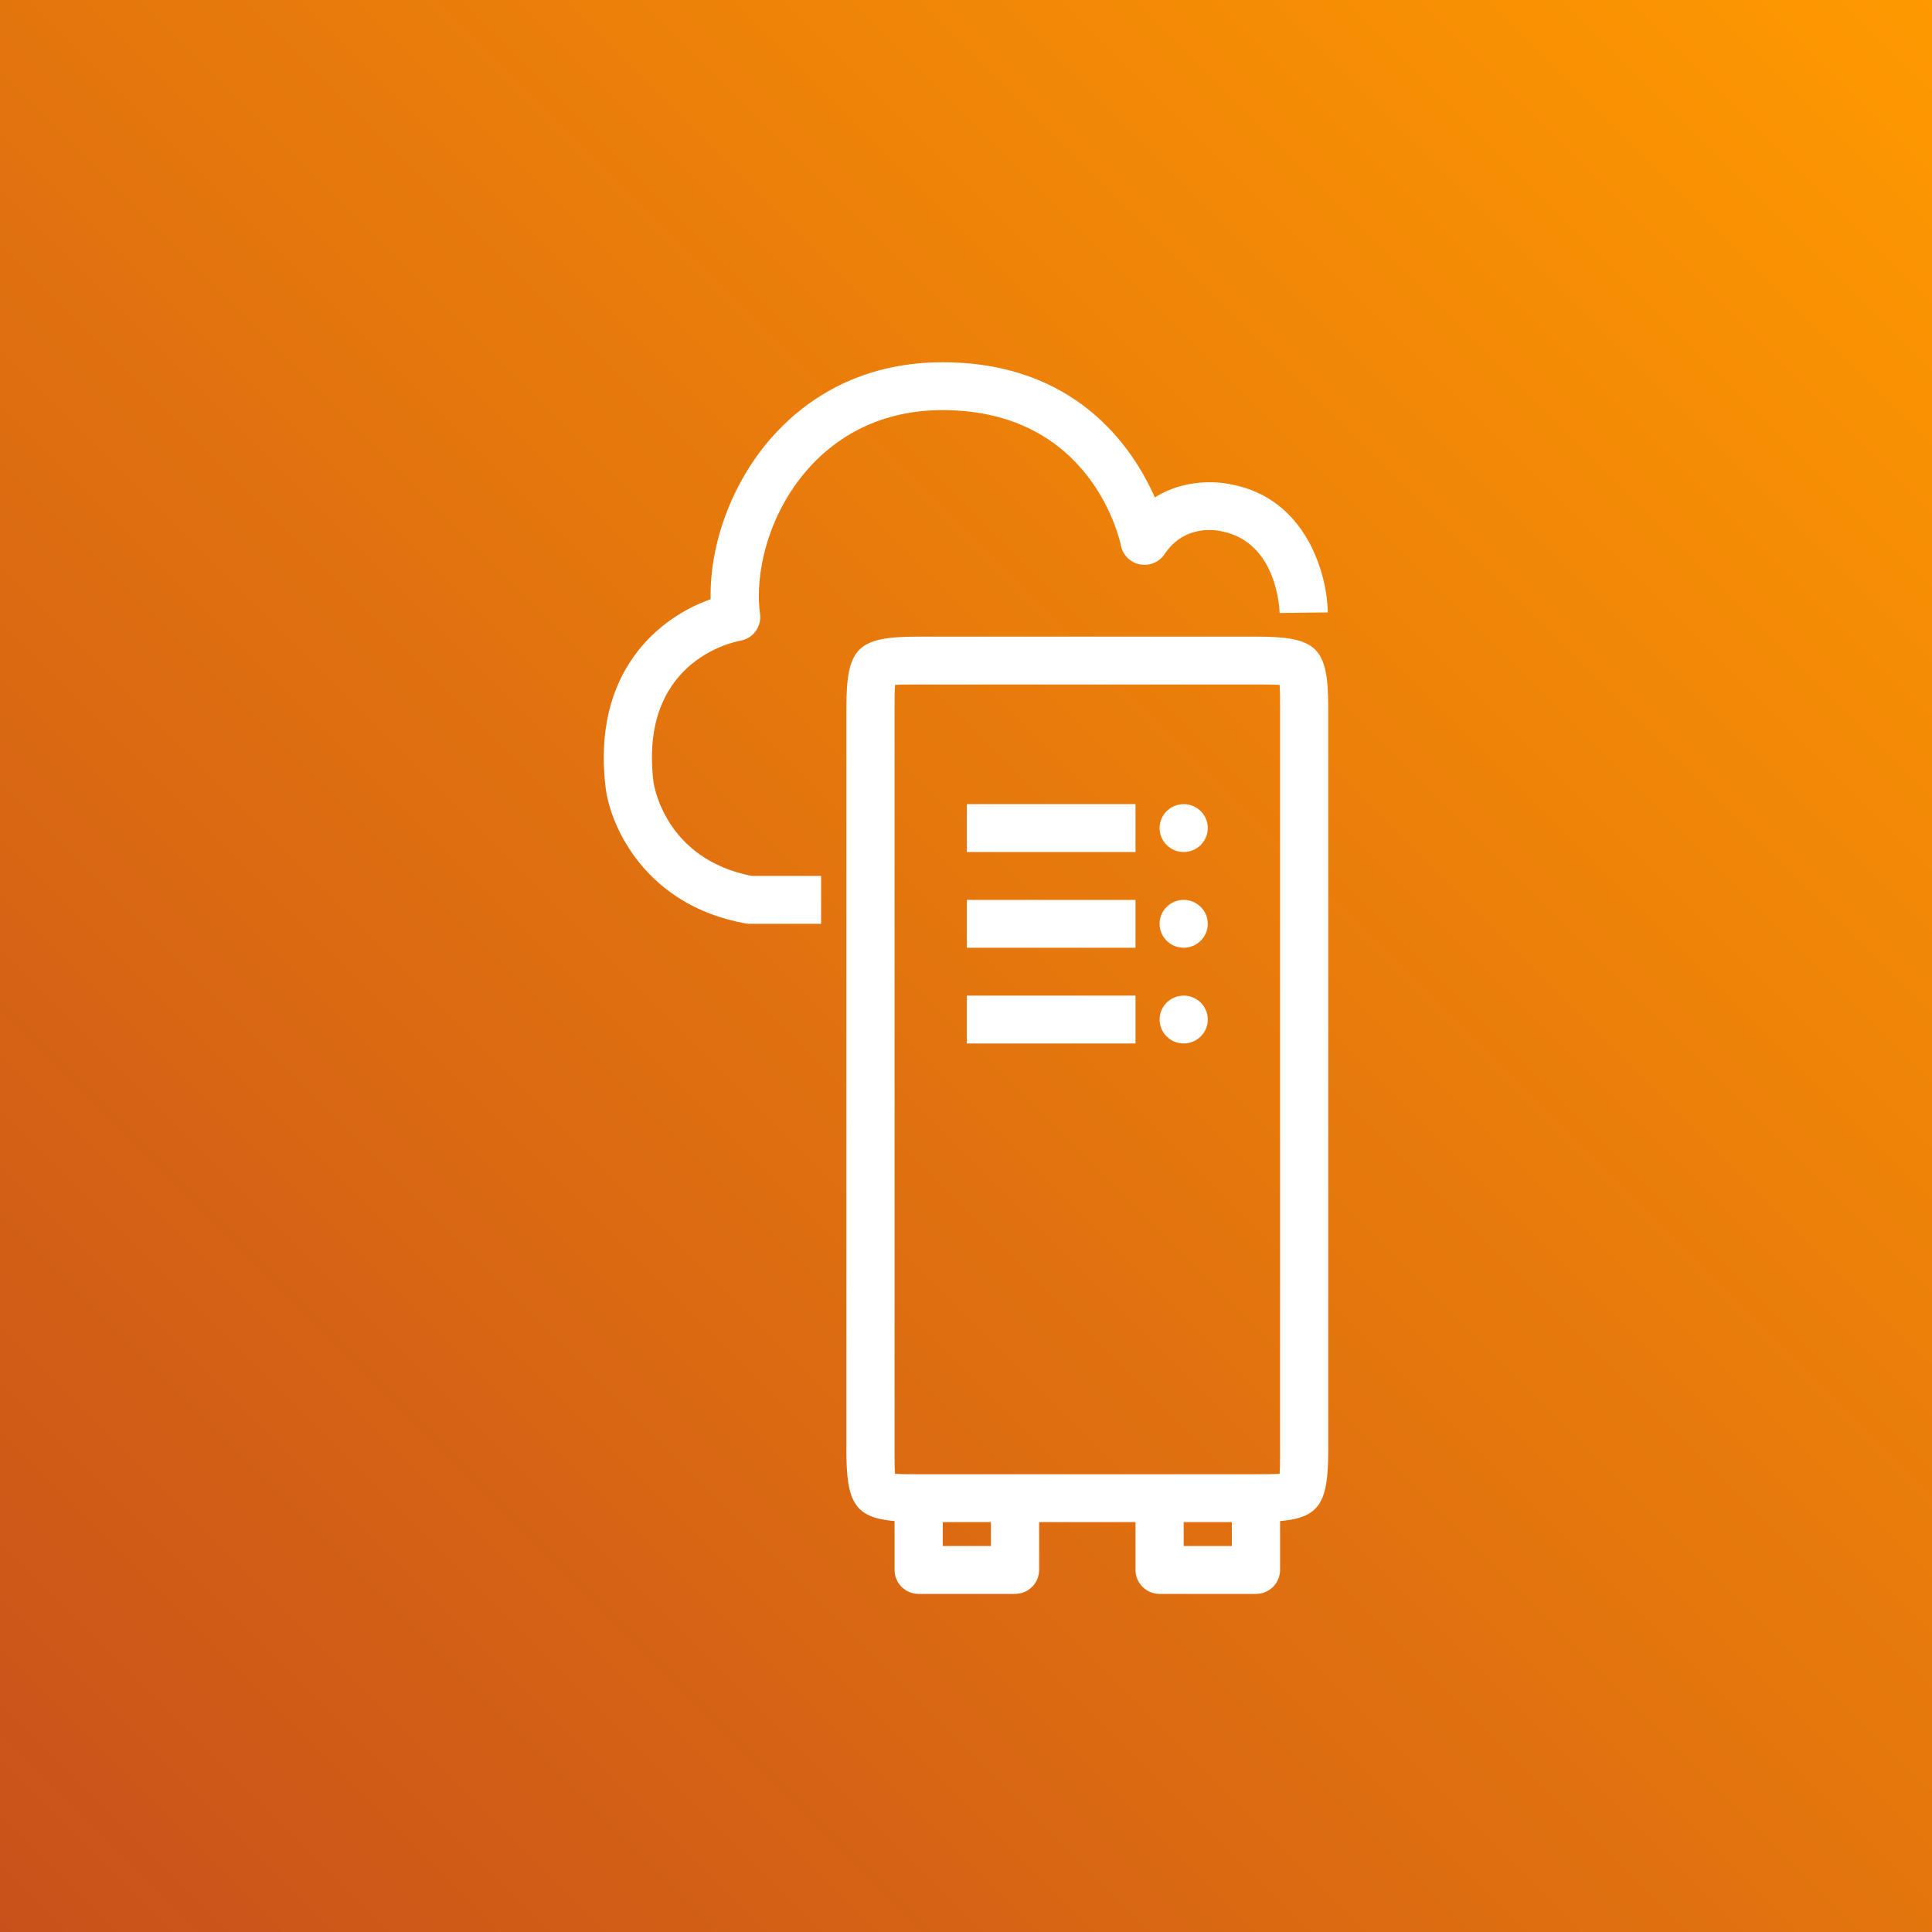
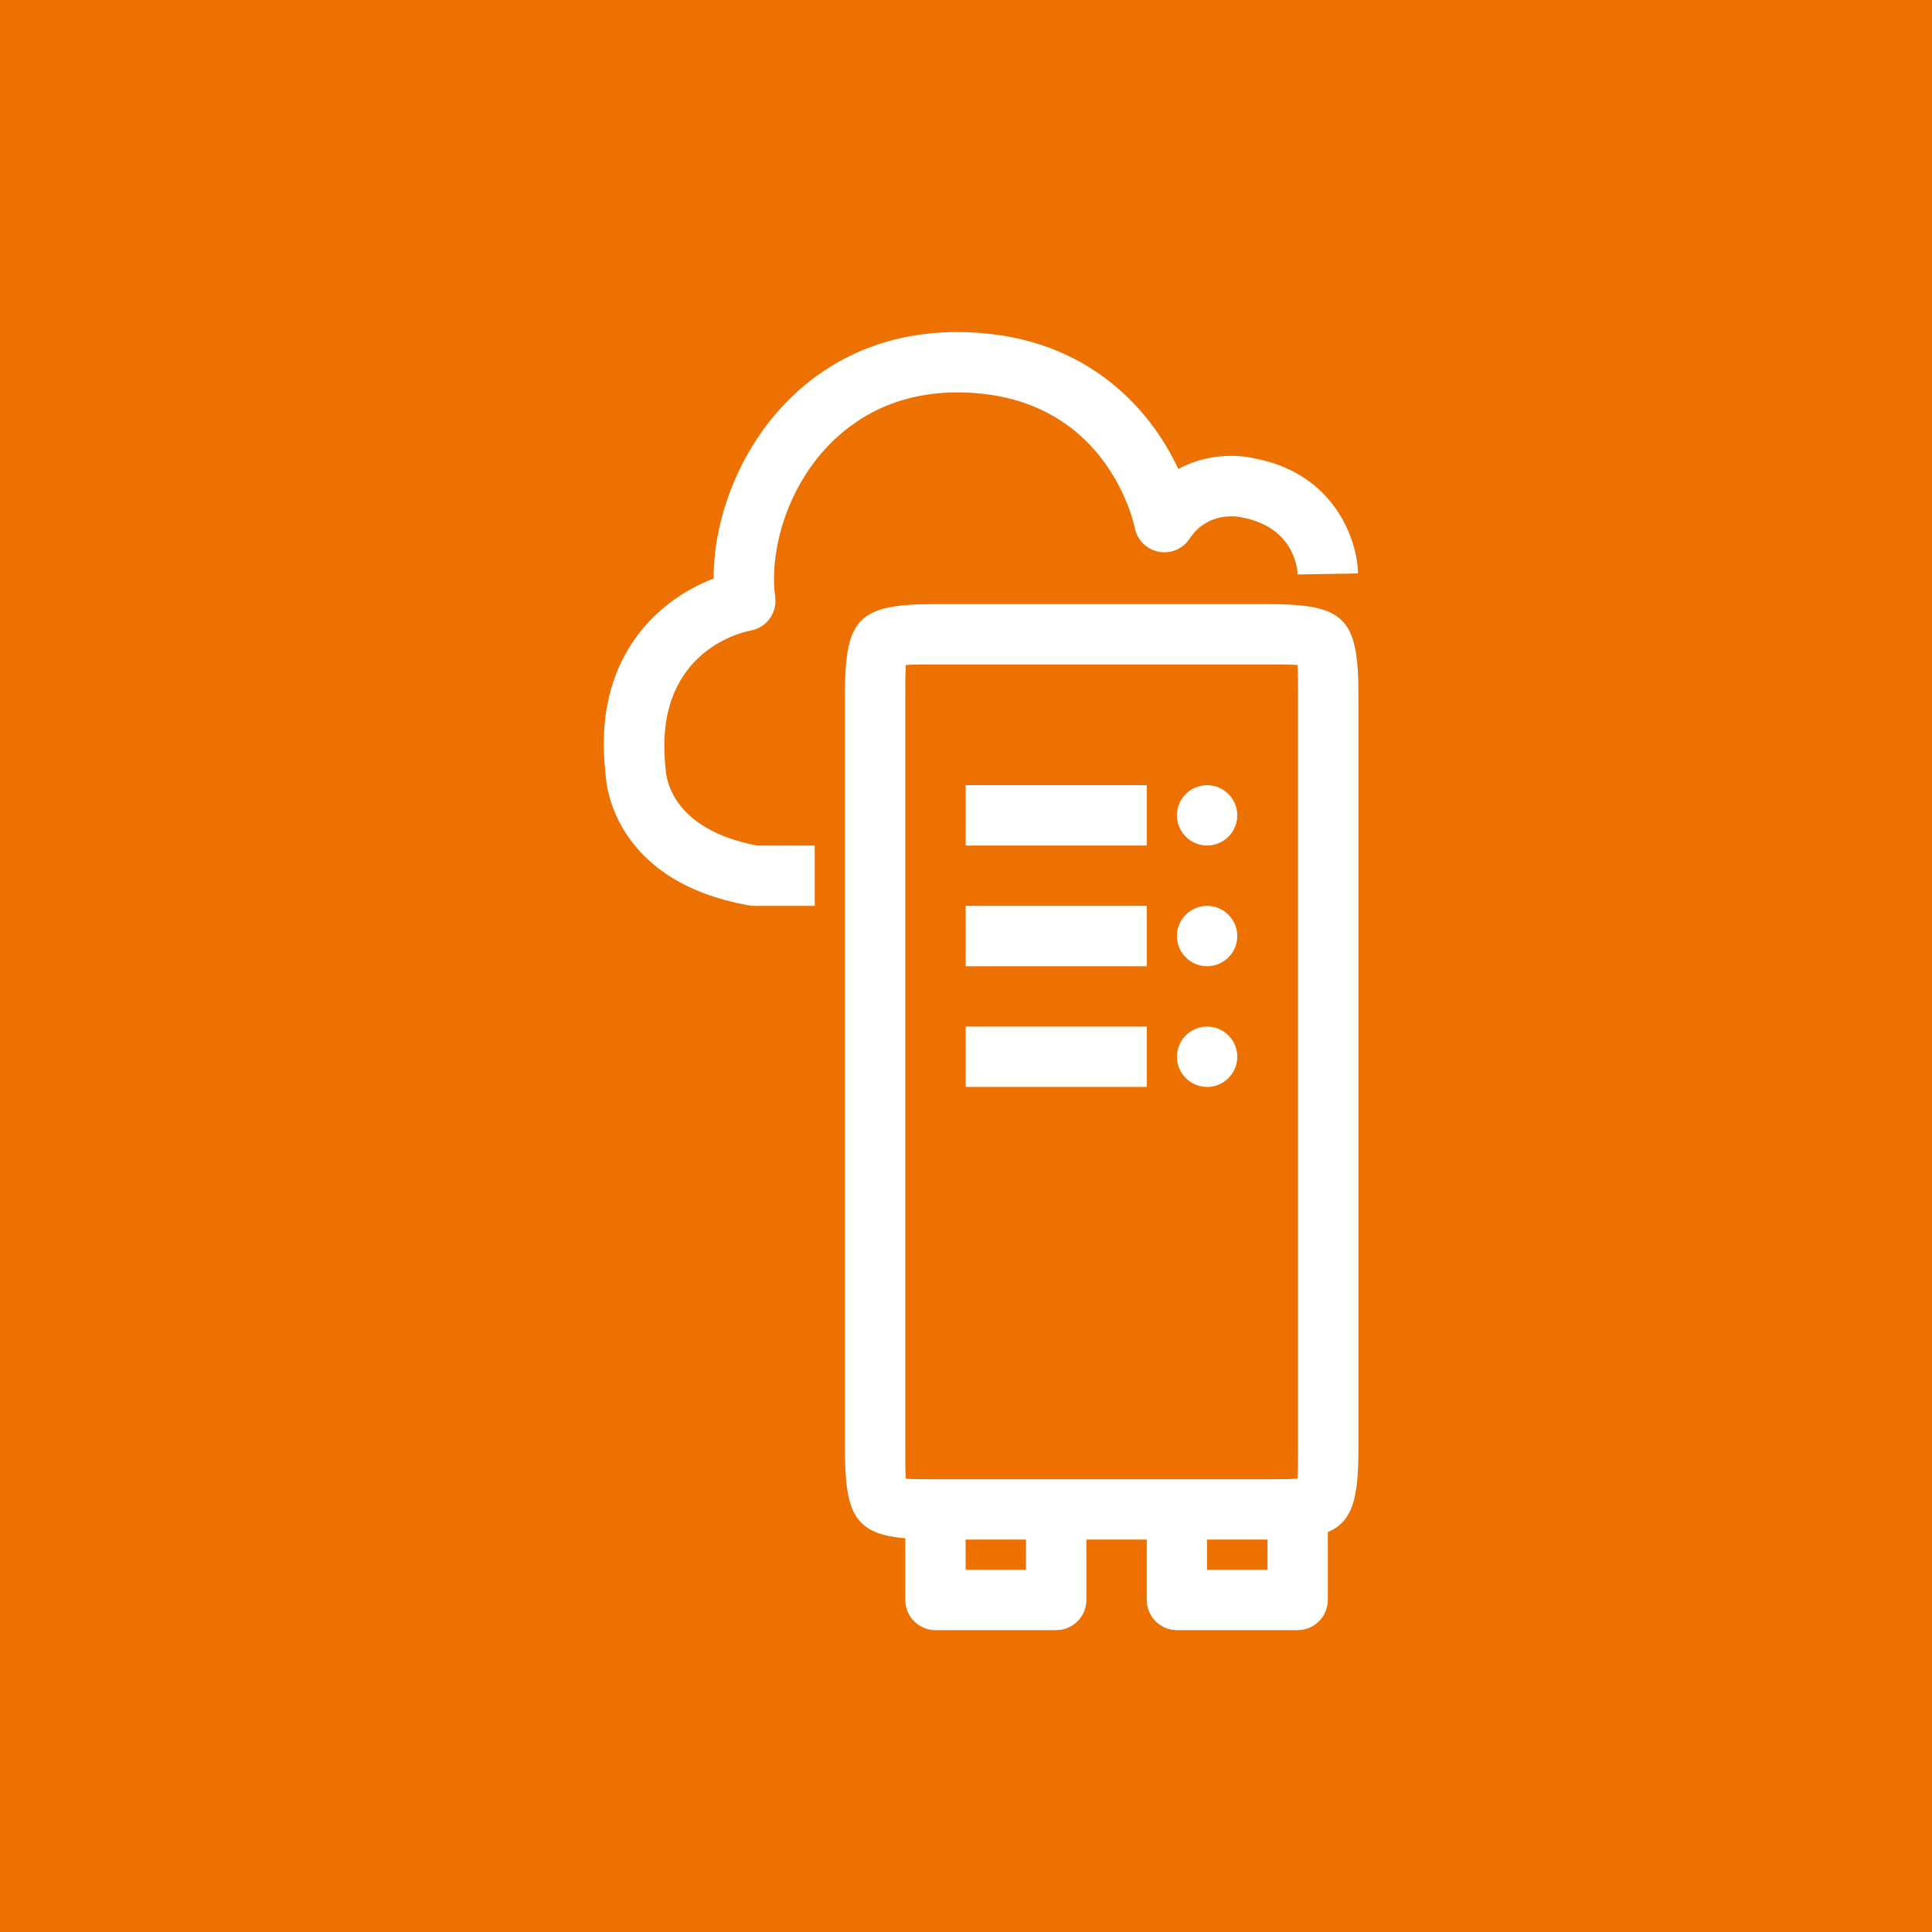
- <svg xmlns="http://www.w3.org/2000/svg" width="80px" height="80px" viewBox="0 0 80 80" version="1.1">
-   <defs>
-     <linearGradient x1="0%" y1="100%" x2="100%" y2="0%" id="linearGradient-1">
-       <stop stop-color="#C8511B" offset="0%" />
-       <stop stop-color="#FF9900" offset="100%" />
-     </linearGradient>
-   </defs>
-   <g id="Icon-Architecture/64/Arch_AWS-Outposts_64" stroke="none" stroke-width="1" fill="none" fill-rule="evenodd">
-     <g id="Icon-Architecture-BG/64/Compute" fill="url(#linearGradient-1)">
-       <rect id="Rectangle" x="0" y="0" width="80" height="80" />
+ <svg xmlns="http://www.w3.org/2000/svg" width="64px" height="64px" viewBox="0 0 64 64" version="1.1">
+   <g id="Icon-Architecture/48/Arch_AWS-Outposts-rack_48" stroke="none" stroke-width="1" fill="none" fill-rule="evenodd">
+     <g id="Icon-Architecture-BG/48/Compute" fill="#ED7100">
+       <rect id="Rectangle" x="0" y="0" width="64" height="64" />
    </g>
-     <path d="M53.005,29.334 C53.005,28.968 53.005,28.592 52.986,28.361 C52.753,28.343 52.375,28.343 52.007,28.343 L38.04,28.343 C37.672,28.343 37.294,28.343 37.061,28.361 C37.042,28.592 37.042,28.968 37.042,29.334 L37.042,60.054 C37.042,60.421 37.042,60.796 37.061,61.027 C37.294,61.045 37.672,61.045 38.04,61.045 L42.03,61.045 L48.016,61.045 L52.007,61.045 C52.375,61.045 52.753,61.045 52.986,61.027 C53.005,60.796 53.005,60.421 53.005,60.054 L53.005,29.334 Z M49.014,64.018 L51.009,64.018 L51.009,63.027 L49.014,63.027 L49.014,64.018 Z M39.037,64.018 L41.033,64.018 L41.033,63.027 L39.037,63.027 L39.037,64.018 Z M55,29.334 L55,60.054 C55,62.203 54.663,62.841 53.005,62.985 L53.005,65.009 C53.005,65.556 52.559,66 52.007,66 L48.016,66 C47.465,66 47.019,65.556 47.019,65.009 L47.019,63.027 L43.028,63.027 L43.028,65.009 C43.028,65.556 42.582,66 42.03,66 L38.04,66 C37.488,66 37.042,65.556 37.042,65.009 L37.042,62.985 C35.384,62.841 35.047,62.203 35.047,60.054 L35.047,29.334 C35.047,26.806 35.494,26.361 38.04,26.361 L52.007,26.361 C54.553,26.361 55,26.806 55,29.334 L55,29.334 Z M50.012,42.217 C50.012,42.763 49.565,43.208 49.014,43.208 C48.463,43.208 48.016,42.763 48.016,42.217 C48.016,41.671 48.463,41.226 49.014,41.226 C49.565,41.226 50.012,41.671 50.012,42.217 L50.012,42.217 Z M50.012,38.253 C50.012,38.799 49.565,39.244 49.014,39.244 C48.463,39.244 48.016,38.799 48.016,38.253 C48.016,37.707 48.463,37.262 49.014,37.262 C49.565,37.262 50.012,37.707 50.012,38.253 L50.012,38.253 Z M50.012,34.289 C50.012,34.835 49.565,35.28 49.014,35.28 C48.463,35.28 48.016,34.835 48.016,34.289 C48.016,33.743 48.463,33.298 49.014,33.298 C49.565,33.298 50.012,33.743 50.012,34.289 L50.012,34.289 Z M40.035,35.28 L47.019,35.28 L47.019,33.298 L40.035,33.298 L40.035,35.28 Z M40.035,43.208 L47.019,43.208 L47.019,41.226 L40.035,41.226 L40.035,43.208 Z M40.035,39.244 L47.019,39.244 L47.019,37.262 L40.035,37.262 L40.035,39.244 Z M31.129,36.271 L34,36.271 L34,38.253 L31.035,38.253 C30.975,38.253 30.914,38.248 30.856,38.236 C26.735,37.485 25.275,34.23 25.077,32.613 C24.498,27.809 27.304,25.557 29.426,24.813 C29.377,22.518 30.315,19.983 31.935,18.135 C33.189,16.705 35.439,15.001 39.028,15 C44.504,15 46.879,18.473 47.821,20.598 C49.306,19.661 50.921,20.042 51.007,20.064 C54.094,20.655 54.961,23.787 54.98,25.359 L52.985,25.382 C52.984,25.267 52.898,22.444 50.575,21.998 C50.385,21.955 49.054,21.696 48.224,22.944 C48,23.281 47.599,23.447 47.197,23.37 C46.799,23.29 46.49,22.981 46.413,22.586 C46.367,22.36 45.207,16.982 39.028,16.982 C36.189,16.982 34.421,18.317 33.44,19.438 C31.77,21.34 31.248,23.813 31.471,25.418 C31.545,25.946 31.185,26.438 30.657,26.53 C30.231,26.609 26.465,27.459 27.059,32.377 C27.076,32.5 27.531,35.567 31.129,36.271 L31.129,36.271 Z" id="AWS-Outposts_Icon_64_Squid" fill="#FFFFFF" />
+     <path d="M39.987,52.001 L41.987,52.001 L41.987,51.001 L39.987,51.001 L39.987,52.001 Z M31.989,52.001 L33.988,52.001 L33.988,51.001 L31.989,51.001 L31.989,52.001 Z M29.989,48.002 C29.989,48.372 29.989,48.751 30.007,48.984 C30.241,49.002 30.62,49.002 30.989,49.002 L34.988,49.002 L38.987,49.002 L41.987,49.002 C42.362,49.002 42.746,49.002 42.98,48.983 C43,48.74 43,48.34 43,48.002 L43,23.029 C43,22.684 43,22.276 42.98,22.03 C42.745,22.011 42.362,22.011 41.987,22.011 L30.989,22.011 C30.62,22.011 30.241,22.011 30.007,22.029 C29.989,22.262 29.989,22.641 29.989,23.011 L29.989,48.002 Z M45,23.029 L45,48.002 C45,49.645 44.804,50.409 43.986,50.75 L43.986,53 C43.986,53.552 43.538,54 42.986,54 L38.987,54 C38.434,54 37.988,53.552 37.988,53 L37.988,51.001 L35.988,51.001 L35.988,53 C35.988,53.552 35.54,54 34.988,54 L30.989,54 C30.436,54 29.989,53.552 29.989,53 L29.989,50.959 C28.328,50.813 27.99,50.169 27.99,48.002 L27.99,23.011 C27.99,20.461 28.438,20.012 30.989,20.012 L41.987,20.012 C44.549,20.012 45,20.463 45,23.029 L45,23.029 Z M38.987,35.007 C38.987,34.456 39.435,34.007 39.987,34.007 C40.538,34.007 40.987,34.456 40.987,35.007 C40.987,35.557 40.538,36.006 39.987,36.006 C39.435,36.006 38.987,35.557 38.987,35.007 L38.987,35.007 Z M38.987,31.008 C38.987,30.457 39.435,30.008 39.987,30.008 C40.538,30.008 40.987,30.457 40.987,31.008 C40.987,31.559 40.538,32.008 39.987,32.008 C39.435,32.008 38.987,31.559 38.987,31.008 L38.987,31.008 Z M38.987,27.009 C38.987,26.459 39.435,26.01 39.987,26.01 C40.538,26.01 40.987,26.459 40.987,27.009 C40.987,27.56 40.538,28.009 39.987,28.009 C39.435,28.009 38.987,27.56 38.987,27.009 L38.987,27.009 Z M31.989,28.009 L37.988,28.009 L37.988,26.01 L31.989,26.01 L31.989,28.009 Z M31.989,36.006 L37.988,36.006 L37.988,34.007 L31.989,34.007 L31.989,36.006 Z M31.989,32.008 L37.988,32.008 L37.988,30.008 L31.989,30.008 L31.989,32.008 Z M31.706,12.999 C29.442,12.999 28.035,14.07 27.252,14.967 C25.919,16.497 25.501,18.48 25.679,19.767 C25.753,20.3 25.392,20.796 24.863,20.889 C24.534,20.952 21.589,21.63 22.056,25.522 C22.075,25.787 22.268,27.478 25.08,28.009 L26.99,28.009 L26.99,30.008 L24.99,30.008 C24.931,30.008 24.872,30.003 24.815,29.993 C20.217,29.178 20.069,25.812 20.064,25.67 C19.591,21.753 21.855,19.842 23.64,19.165 C23.636,17.26 24.417,15.179 25.745,13.654 C26.799,12.443 28.69,11.001 31.706,11 C35.844,11 38.069,13.458 39.032,15.536 C39.972,15.025 40.986,15.042 41.585,15.191 C44.221,15.699 44.967,17.903 44.986,18.995 L42.986,19.029 C42.975,18.781 42.835,17.468 41.153,17.142 C41.005,17.11 40.016,16.923 39.406,17.846 C39.182,18.185 38.781,18.355 38.376,18.275 C37.979,18.196 37.668,17.884 37.591,17.485 C37.554,17.306 36.624,12.999 31.706,12.999 L31.706,12.999 Z" id="AWS-Outposts-rack_Icon_48_Squid" fill="#FFFFFF" />
  </g>
</svg>
